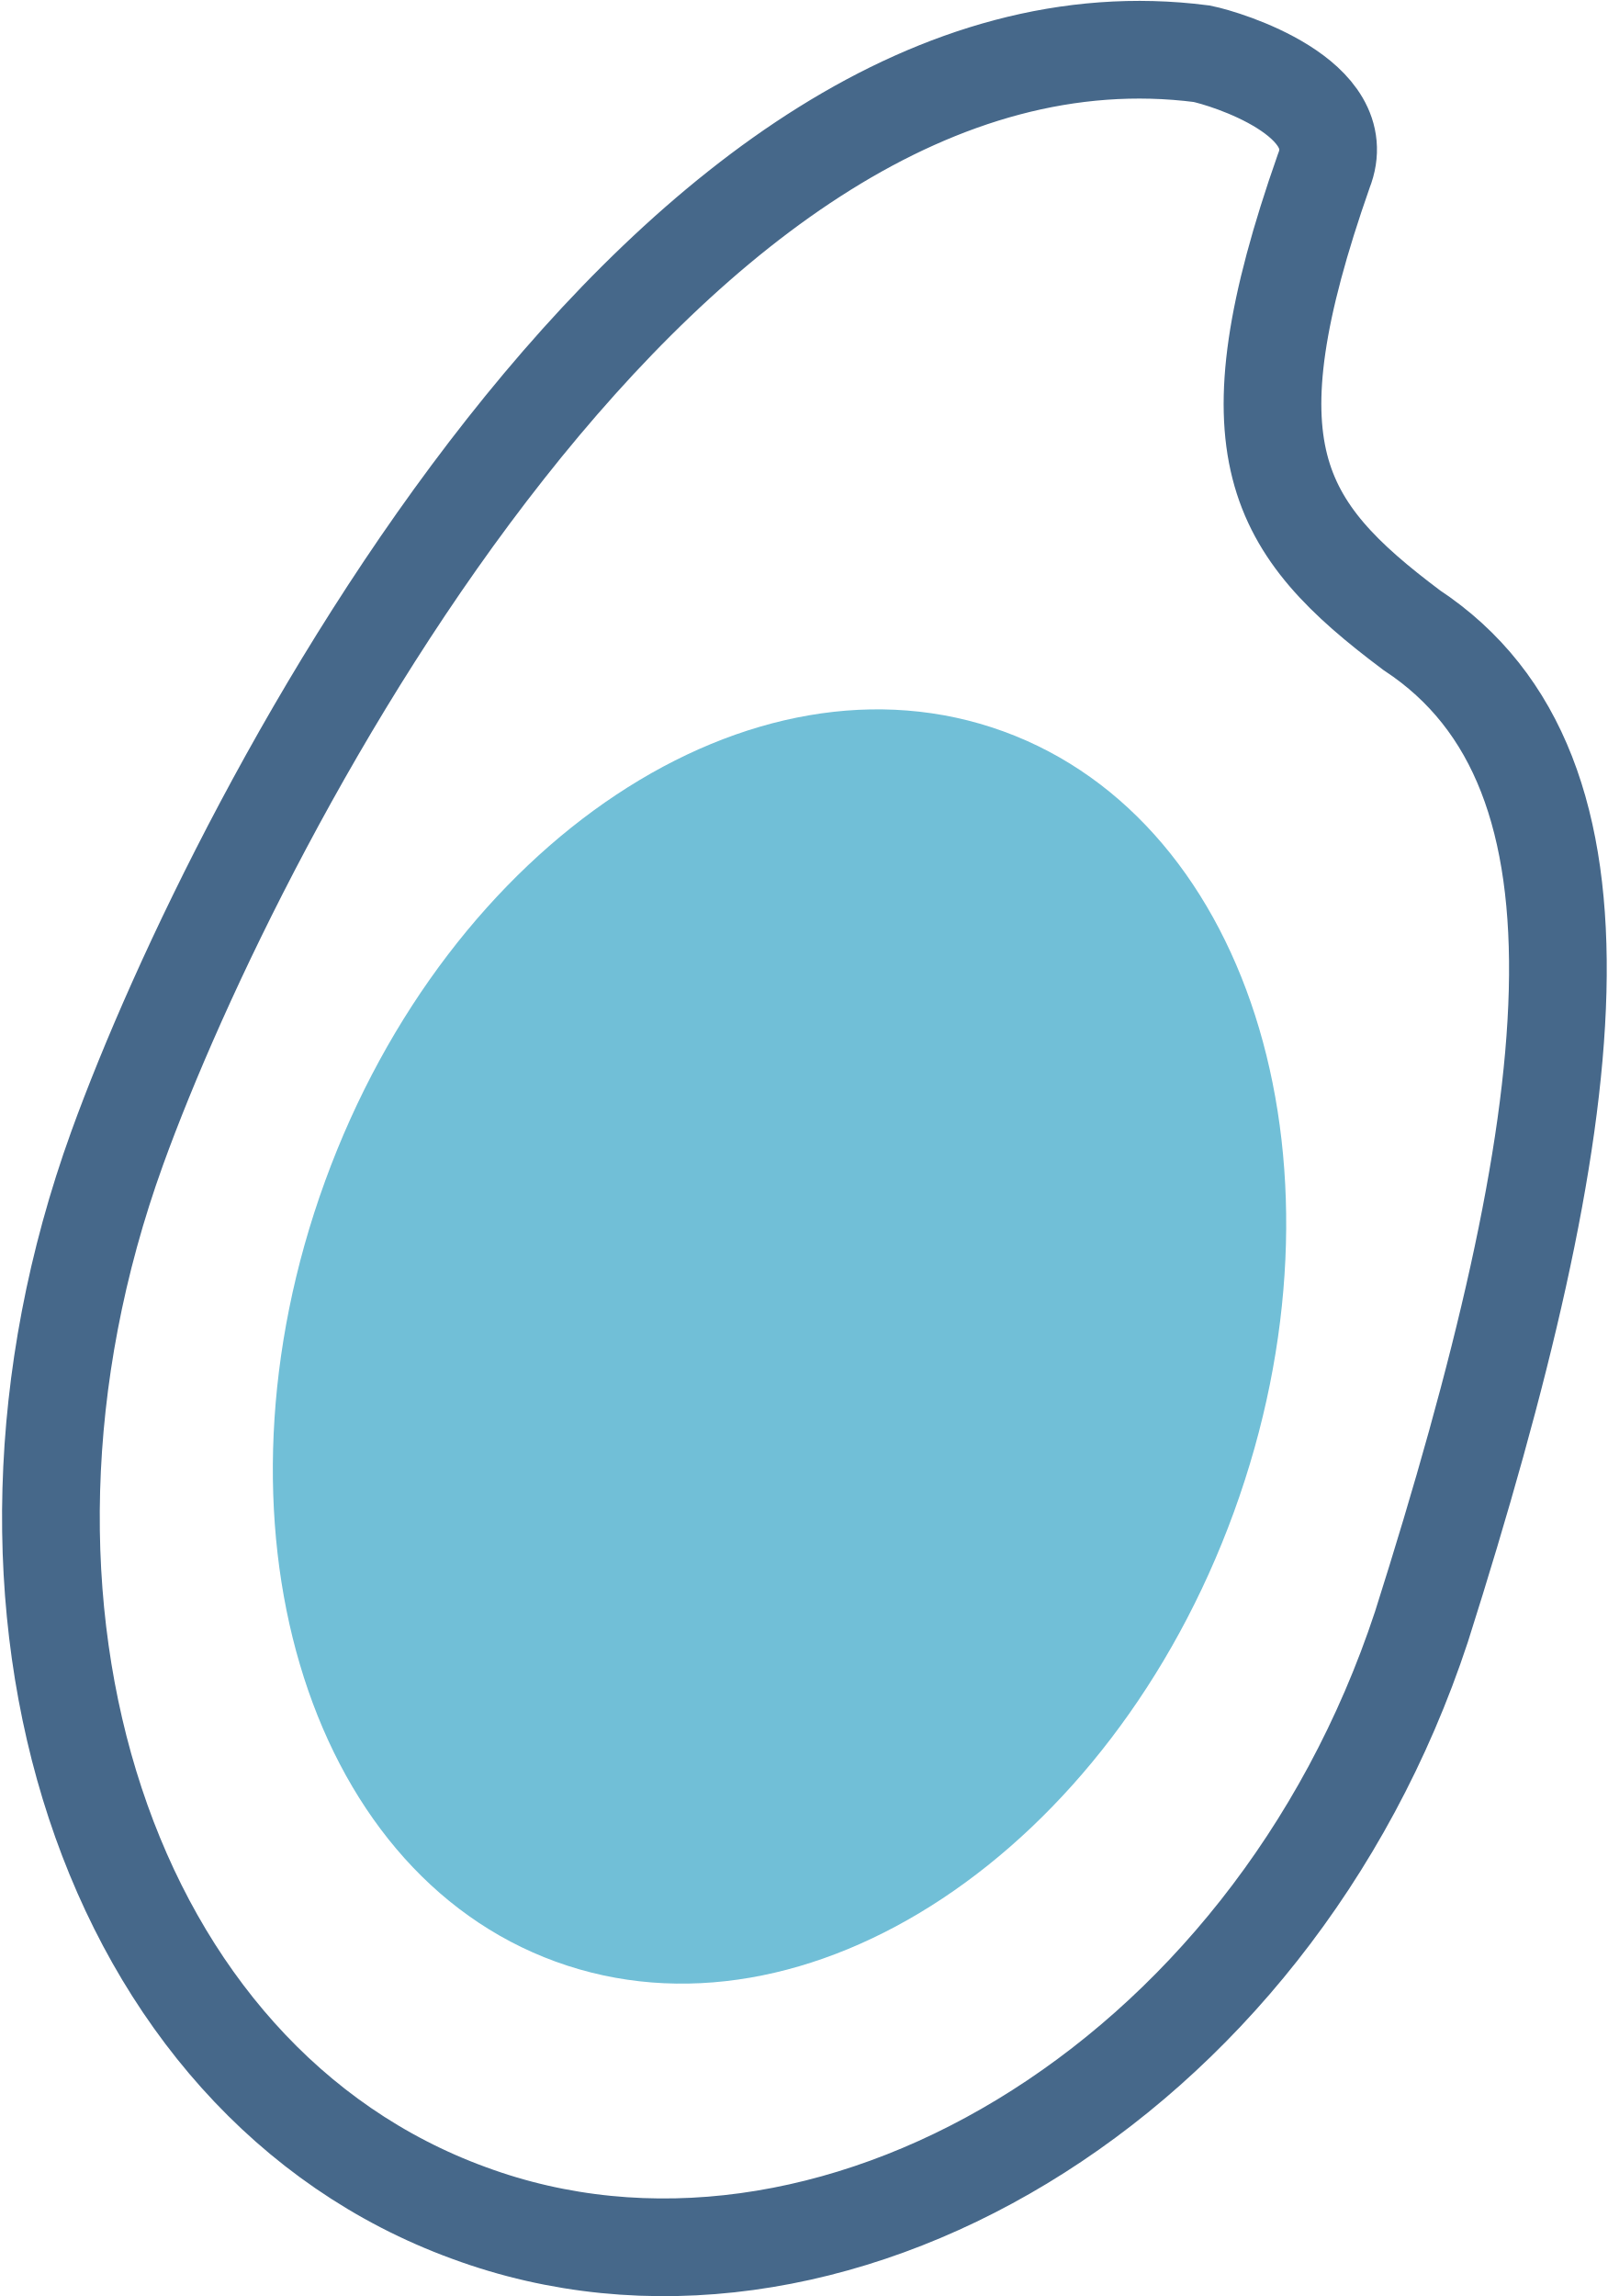
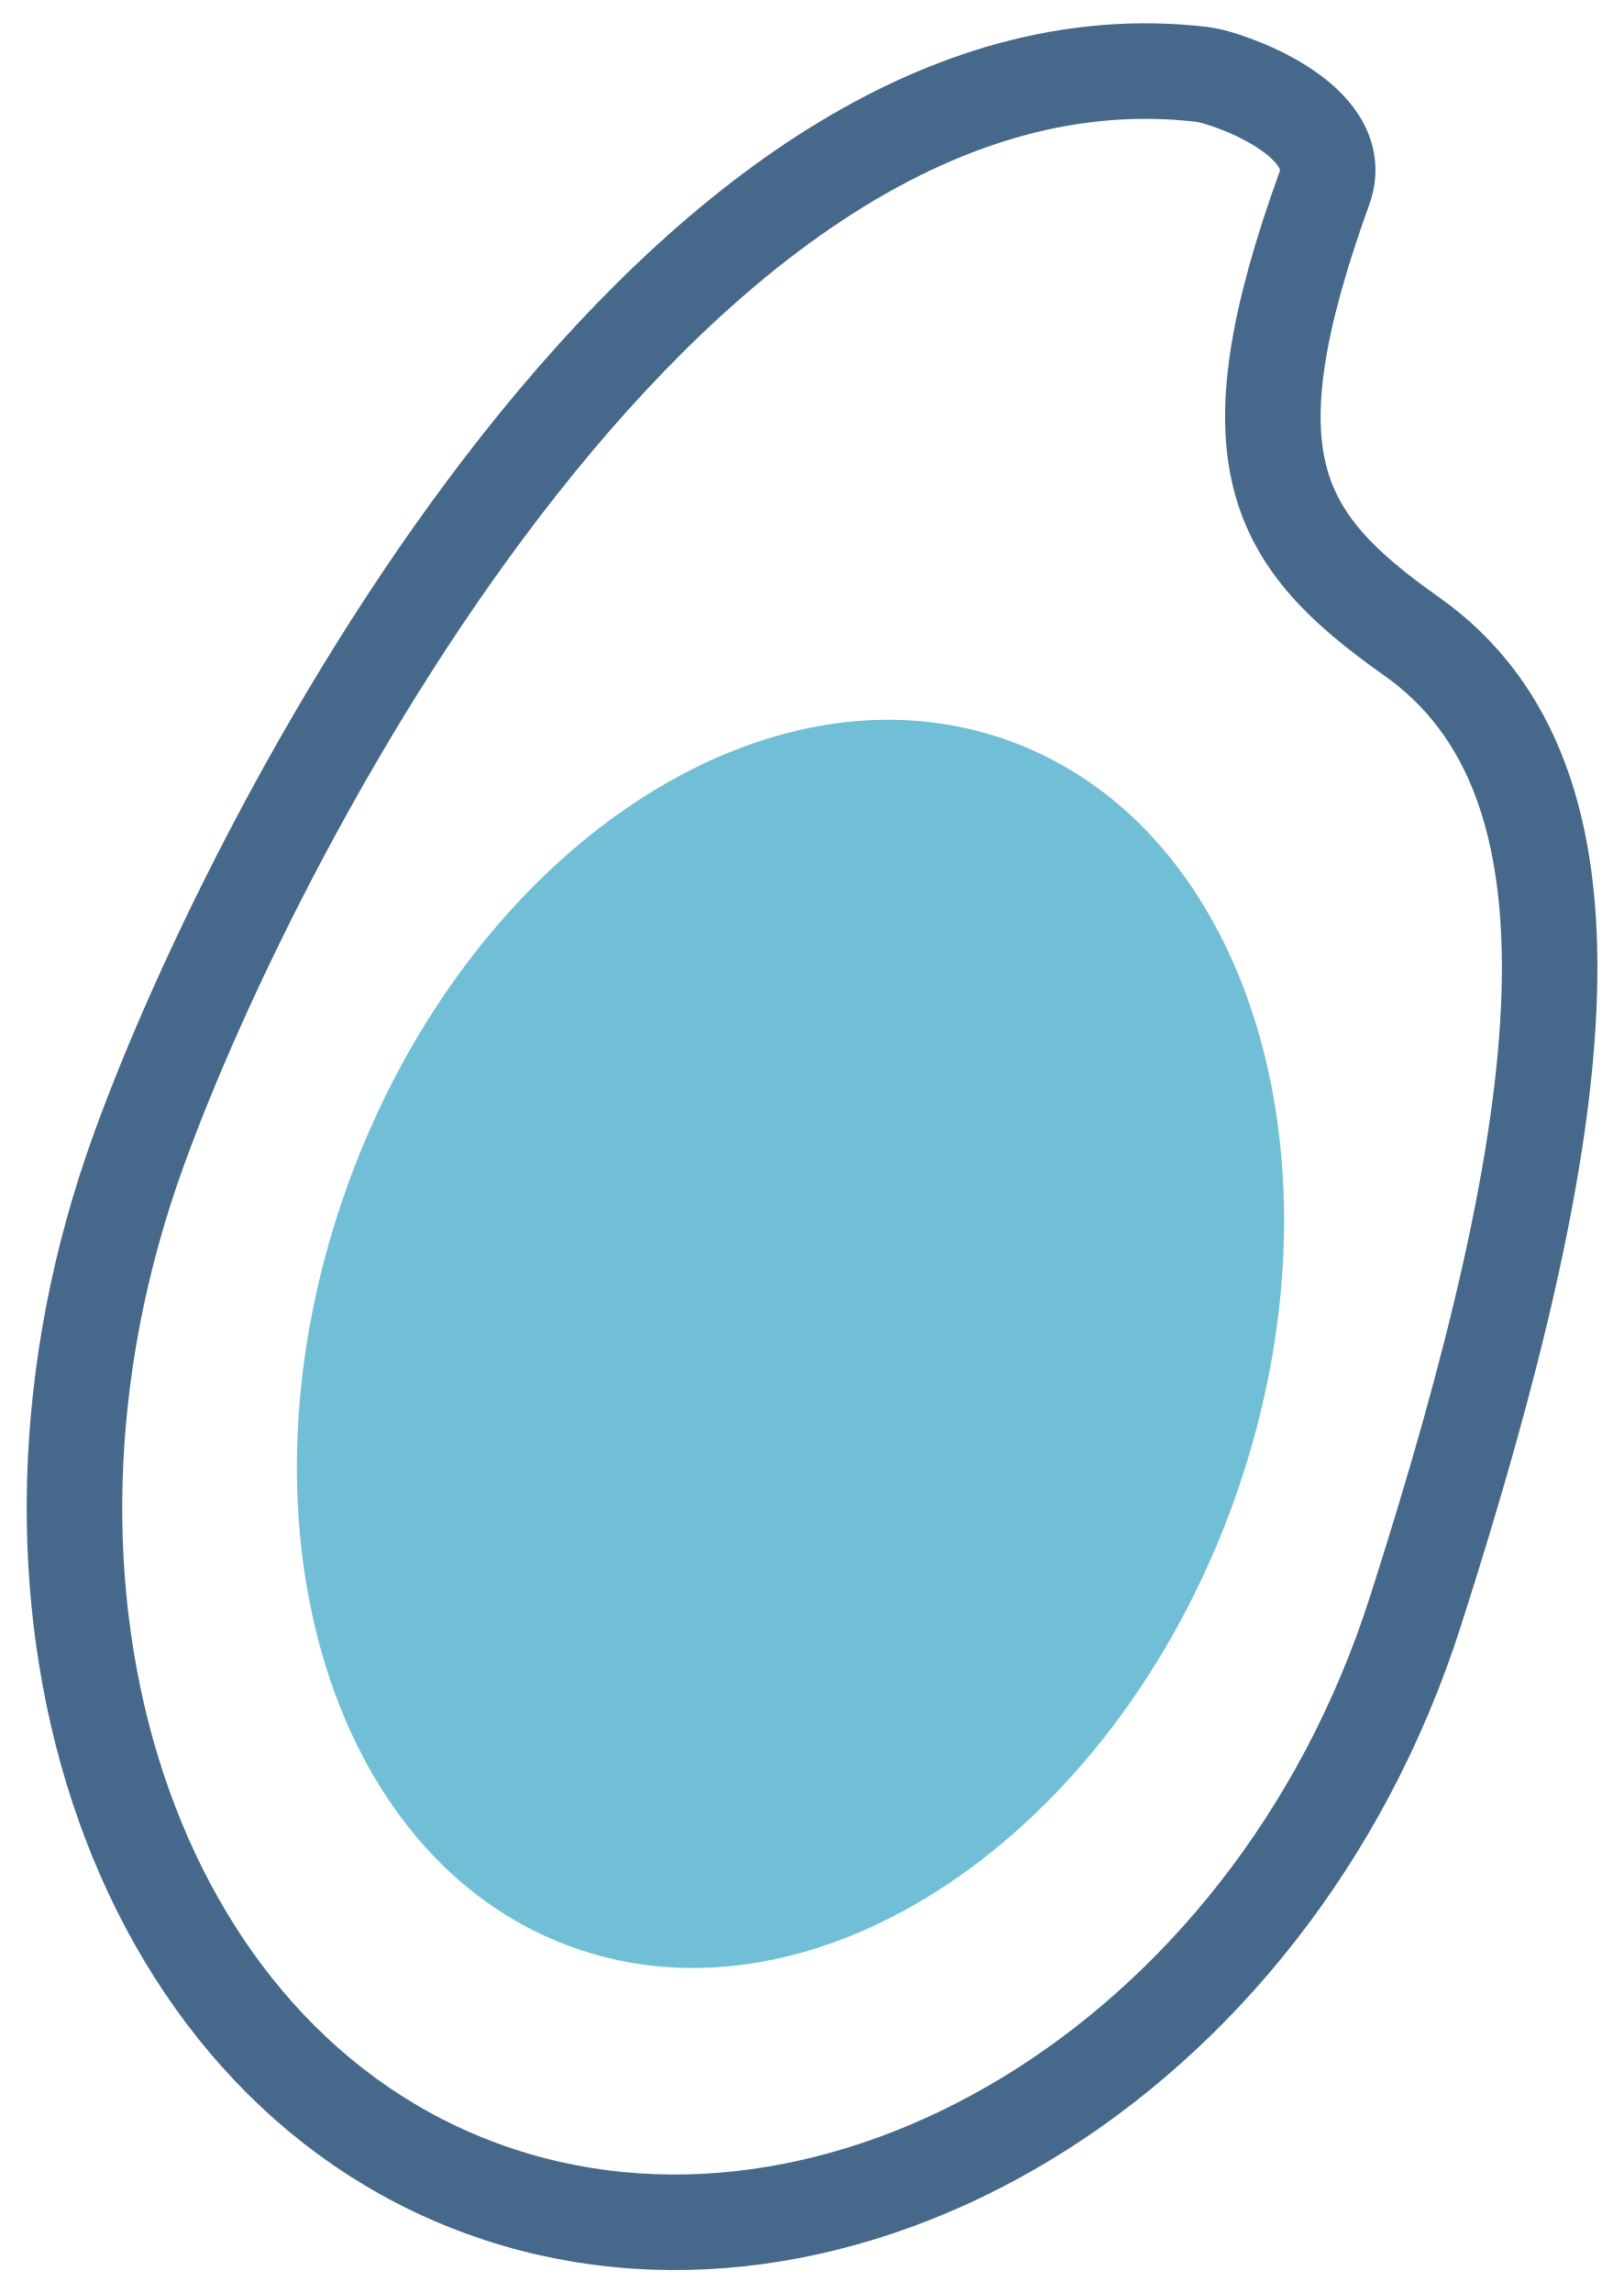
- <svg xmlns="http://www.w3.org/2000/svg" version="1.1" id="レイヤー_1" x="0px" y="0px" viewBox="0 0 32.9 47" style="enable-background:new 0 0 32.9 47;" xml:space="preserve">
+ <svg xmlns="http://www.w3.org/2000/svg" version="1.1" id="レイヤー_1" x="0px" y="0px" viewBox="0 0 34 48" style="enable-background:new 0 0 34 48;" xml:space="preserve">
  <style type="text/css">
	.st0{fill:#71BFD7;}
	.st1{fill:none;stroke:#46688A;stroke-width:2;stroke-miterlimit:10;}
</style>
-   <g>
-     <ellipse transform="matrix(0.342 -0.9397 0.9397 0.342 -15.4494 33.1594)" class="st0" cx="16" cy="27.6" rx="13.4" ry="9.9" />
-     <path class="st1" d="M29.1,33.3C26,42.7,16.9,48,9.6,45.3C2.2,42.6-1,32.9,2.4,23.5C4.9,16.6,13.7-0.3,24.6,1.1   c0.5,0.1,3.1,0.9,2.5,2.4c-2,5.7-1,7.3,1.8,9.4C33.3,15.8,32.4,22.9,29.1,33.3z" />
-   </g>
+   <ellipse transform="matrix(0.342 -0.9397 0.9397 0.342 -15.5426 34.0635)" class="st0" cx="16.55" cy="28.13" rx="13.43" ry="9.85" />
+   <path class="st1" d="M29.63,33.75c-3.04,9.48-12.14,14.76-19.52,12.07c-7.38-2.68-10.6-12.44-7.19-21.79  C5.44,17.09,14.26,0.25,25.19,1.56c0.49,0.06,3.06,0.94,2.54,2.38c-2.04,5.65-1.05,7.35,1.81,9.37  C33.84,16.33,32.94,23.43,29.63,33.75z" />
</svg>
